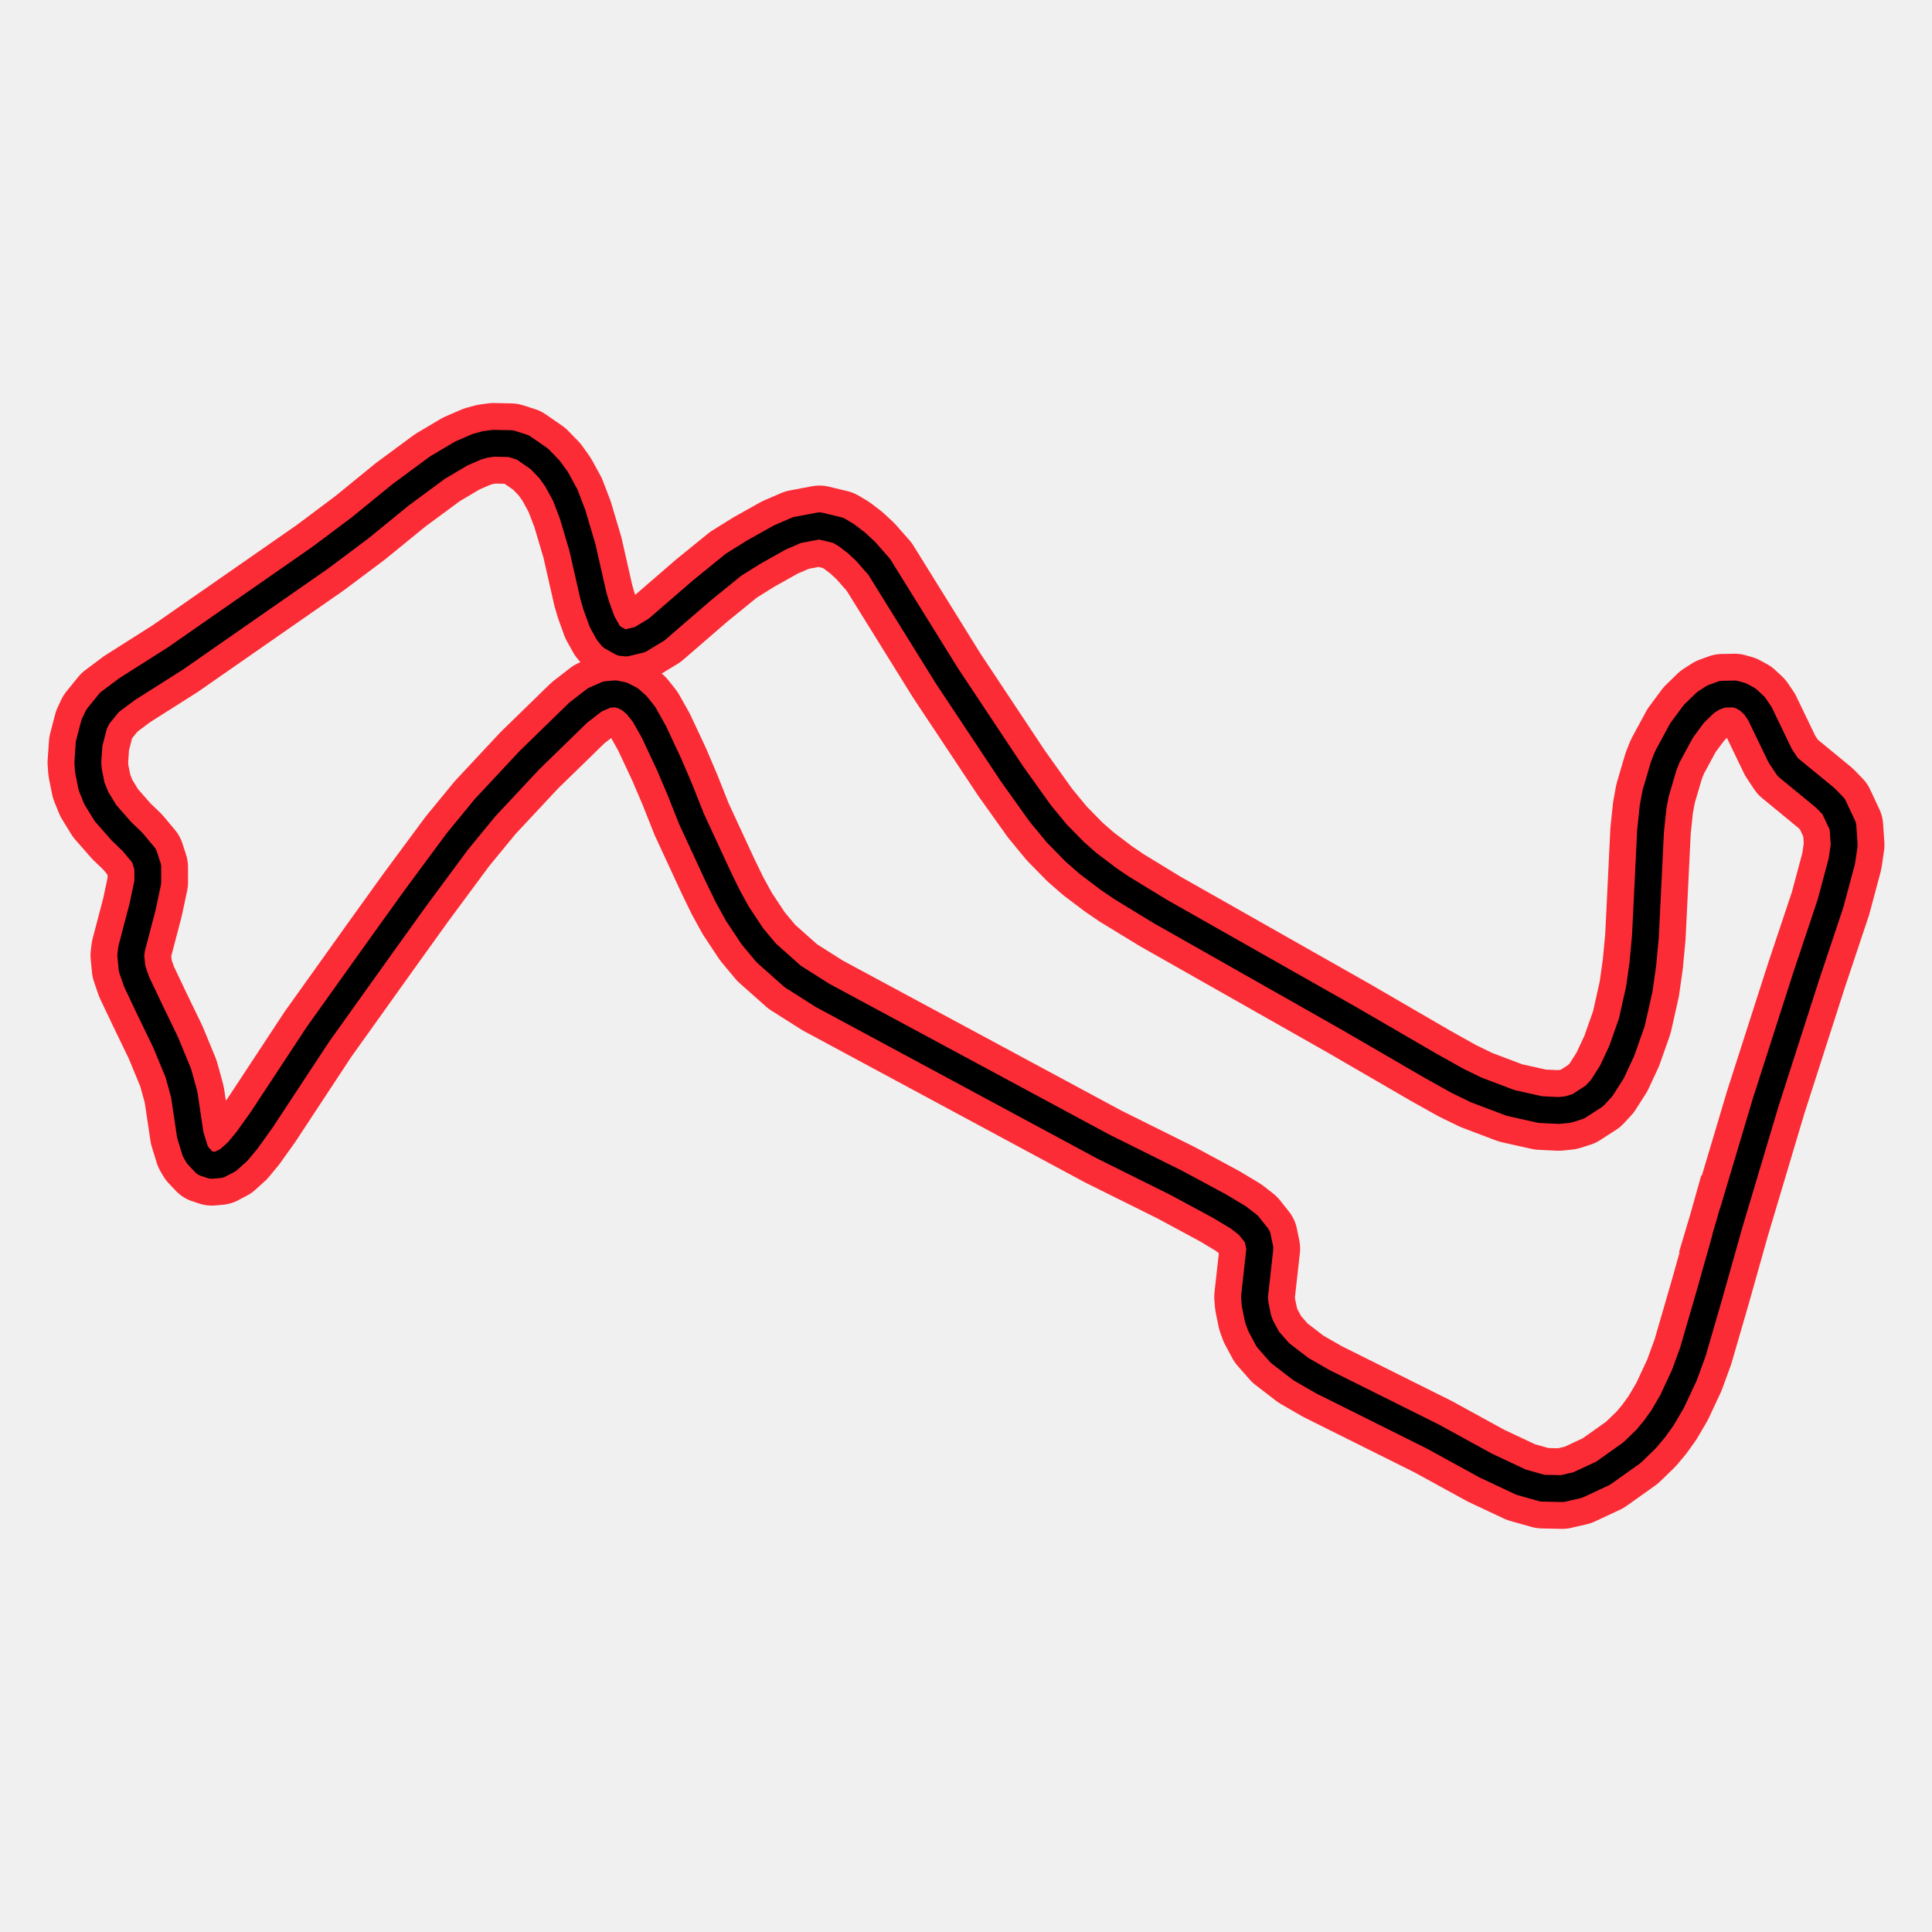
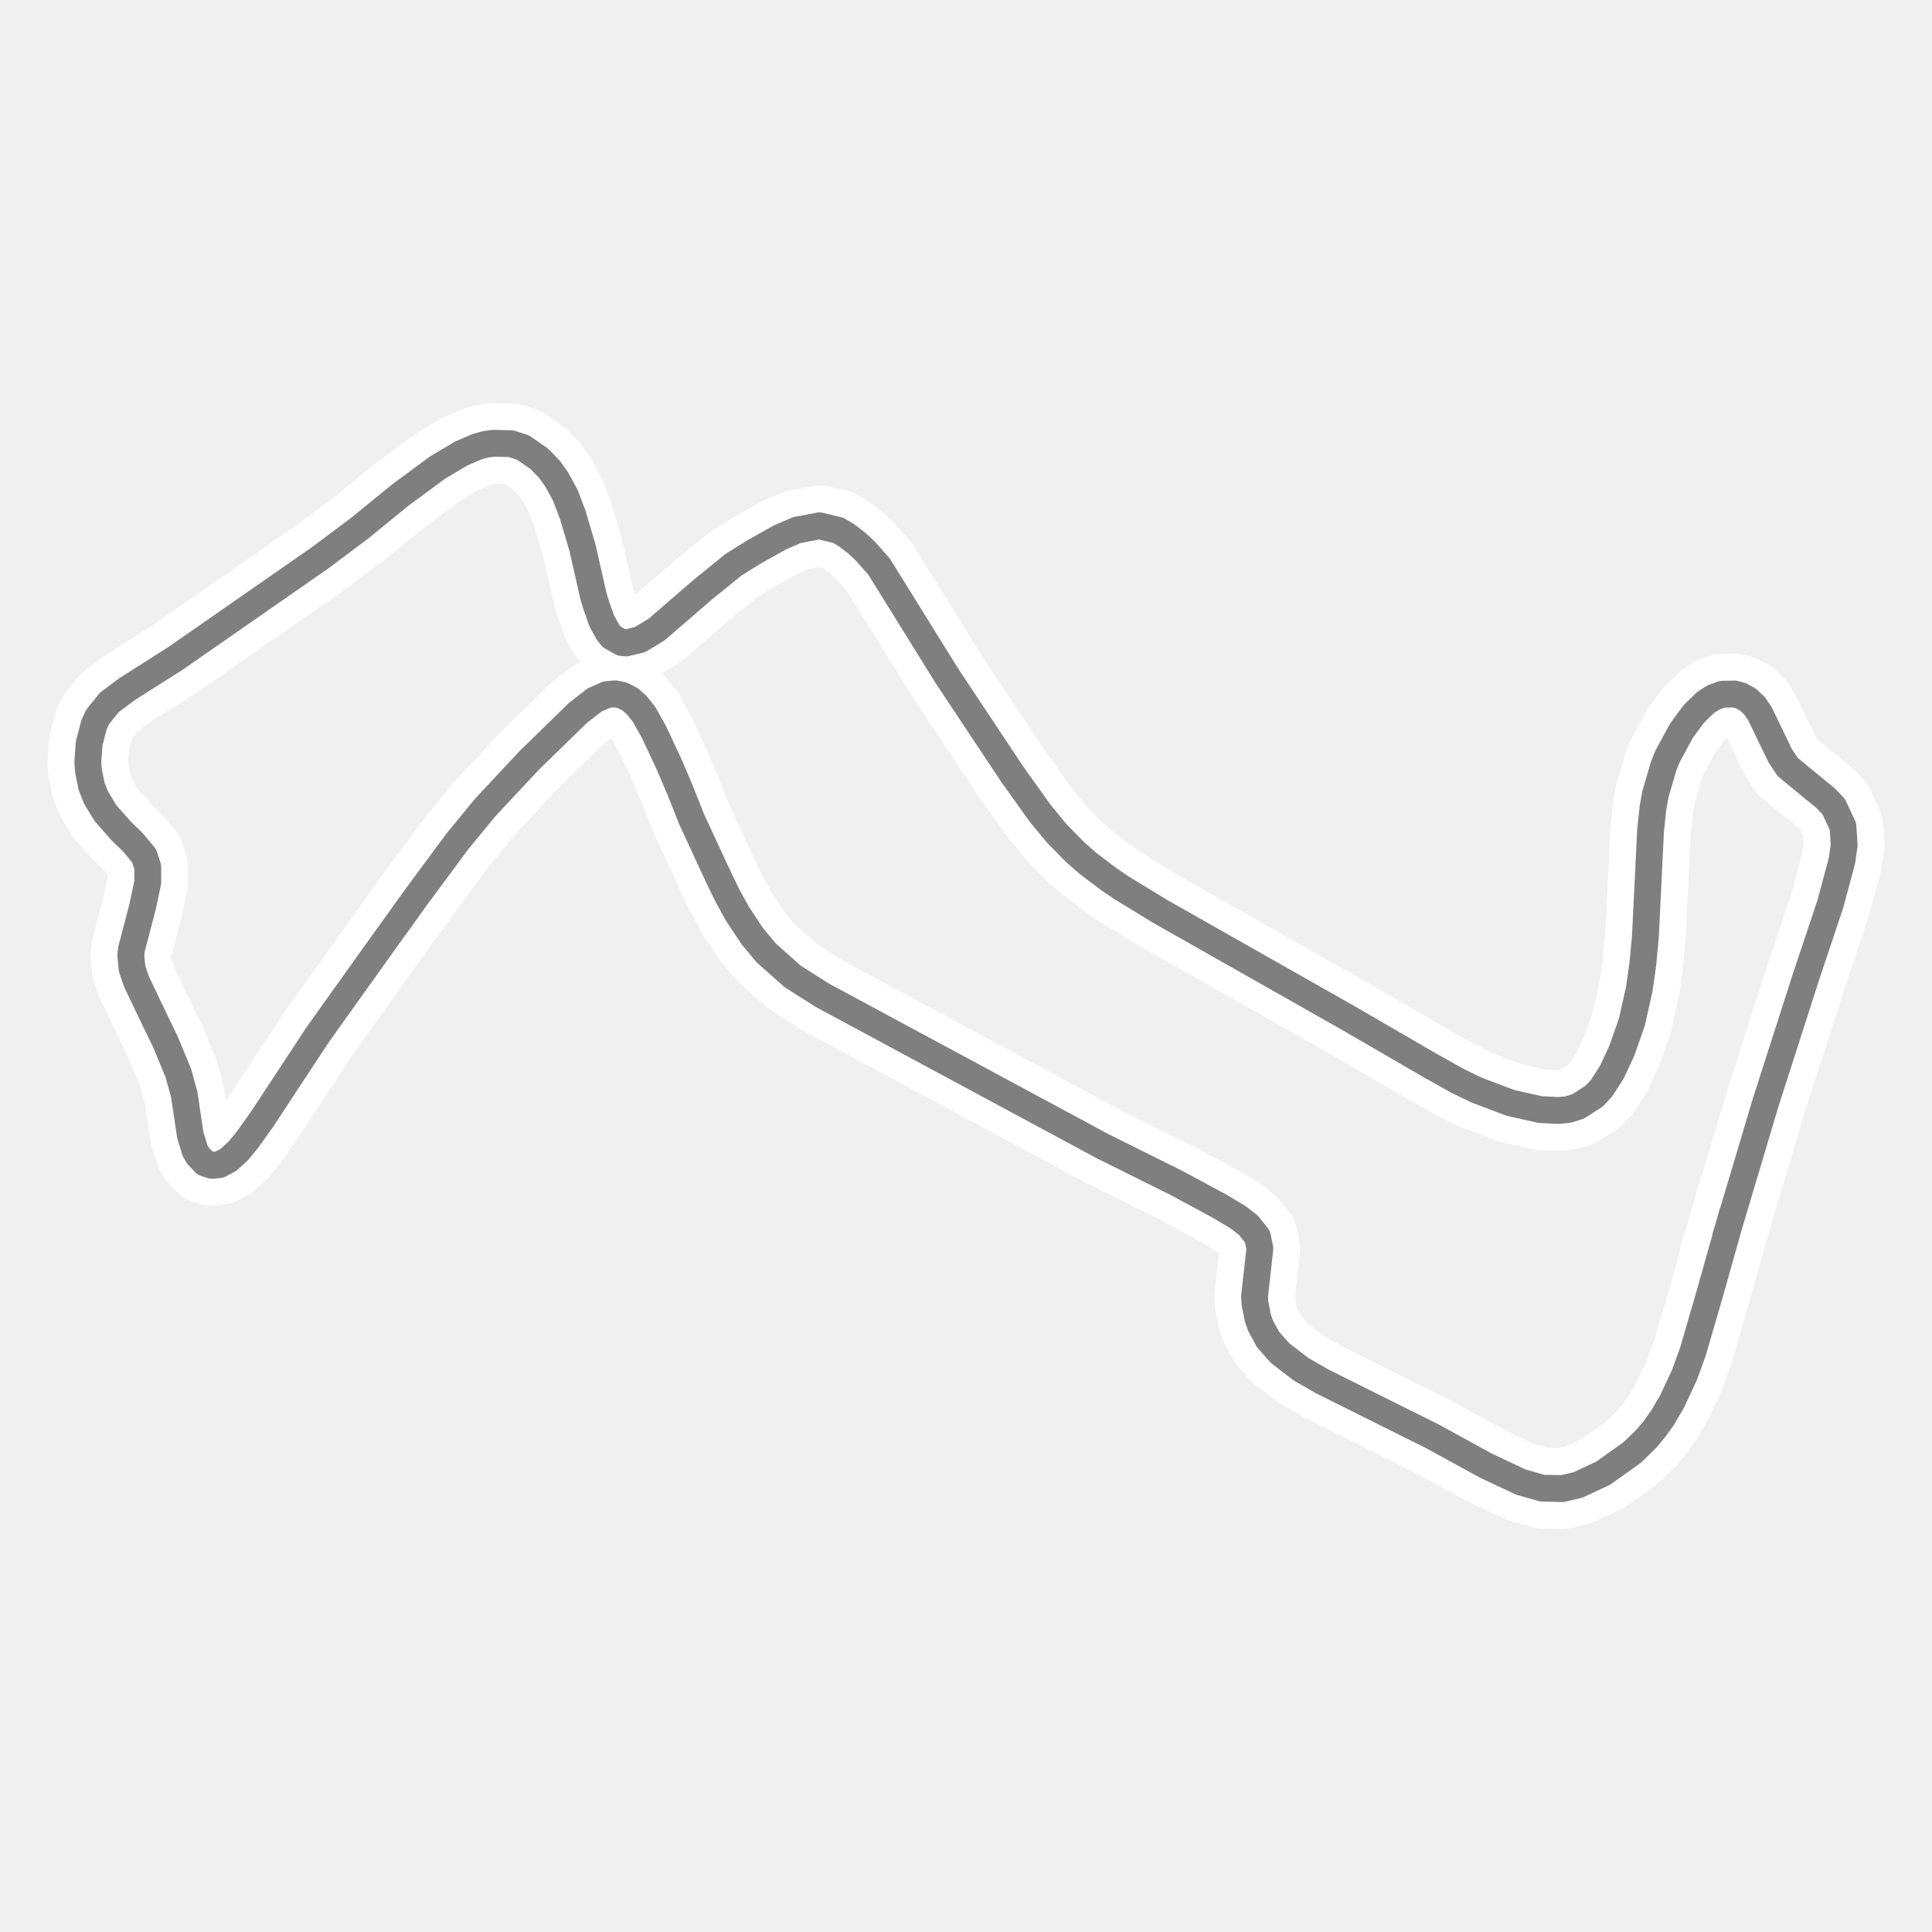
<svg xmlns="http://www.w3.org/2000/svg" width="216pt" height="216pt" viewBox="0 0 216 216" version="1.1">
  <defs>
    <style type="text/css">*{stroke-linejoin: round; stroke-linecap: butt}</style>
  </defs>
  <g id="figure_1">
    <g id="patch_1">
      <path d="M 0 216  L 216 216  L 216 0  L 0 0  L 0 216  z " style="fill: none" />
    </g>
    <g id="axes_1">
      <g id="line2d_1">
-         <path d="M 193.314 136.966  L 197.417 123.213  L 201.941 109.126  L 204.654 101.005  L 205.921 96.271  L 206.182 94.48  L 206.041 92.384  L 205.002 90.164  L 204.088 89.223  L 199.865 85.753  L 199.019 84.476  L 196.762 79.79  L 196.159 78.906  L 195.4 78.199  L 194.637 77.784  L 193.934 77.589  L 192.569 77.614  L 191.559 77.982  L 190.68 78.543  L 189.39 79.795  L 188.003 81.664  L 186.408 84.612  L 186.001 85.643  L 185.095 88.722  L 184.809 90.28  L 184.534 92.888  L 184.248 98.771  L 183.957 104.726  L 183.666 107.812  L 183.276 110.572  L 182.441 114.287  L 181.312 117.497  L 180.213 119.853  L 179.069 121.644  L 178.241 122.538  L 176.453 123.69  L 175.347 124.042  L 174.294 124.155  L 172.222 124.056  L 168.891 123.312  L 165.04 121.855  L 162.93 120.827  L 159.92 119.143  L 150.774 113.834  L 129.691 101.884  L 125.408 99.27  L 123.956 98.283  L 121.672 96.556  L 120.169 95.238  L 118.144 93.175  L 116.275 90.906  L 113.099 86.454  L 105.84 75.522  L 98.296 63.37  L 96.757 61.622  L 95.729 60.672  L 94.633 59.837  L 93.711 59.29  L 91.622 58.786  L 89.106 59.261  L 87.19 60.088  L 84.282 61.719  L 82.001 63.141  L 78.447 66.029  L 73.418 70.378  L 71.553 71.508  L 69.994 71.885  L 69.504 71.833  L 68.395 71.213  L 68 70.735  L 67.304 69.483  L 66.658 67.682  L 66.35 66.64  L 65.116 61.21  L 64.018 57.506  L 63.196 55.358  L 62.229 53.583  L 61.435 52.477  L 60.294 51.298  L 58.458 50.03  L 57.128 49.601  L 55.176 49.559  L 54.249 49.685  L 53.338 49.937  L 51.569 50.701  L 48.904 52.283  L 44.8 55.312  L 40.243 59.027  L 35.813 62.345  L 19.61 73.619  L 14.222 77.035  L 12.235 78.521  L 10.919 80.144  L 10.519 81.002  L 9.963 83.14  L 9.818 85.25  L 9.884 86.148  L 10.237 87.916  L 10.762 89.22  L 11.798 90.91  L 13.565 92.925  L 14.815 94.126  L 16.109 95.671  L 16.52 96.936  L 16.524 98.63  L 15.932 101.414  L 14.706 106.094  L 14.619 106.818  L 14.766 108.299  L 15.265 109.753  L 16.765 112.909  L 18.51 116.517  L 19.941 119.98  L 20.596 122.359  L 21.275 126.898  L 21.818 128.666  L 22.119 129.189  L 22.917 130.032  L 23.682 130.286  L 24.527 130.209  L 25.52 129.687  L 26.586 128.727  L 27.631 127.464  L 29.28 125.158  L 35.539 115.647  L 42.783 105.506  L 46.472 100.371  L 51.126 94.082  L 54.226 90.305  L 59.163 85.017  L 64.636 79.684  L 66.5 78.243  L 67.849 77.652  L 68.784 77.573  L 69.575 77.736  L 70.453 78.189  L 71.192 78.843  L 72.008 79.87  L 73.117 81.844  L 74.834 85.513  L 76.013 88.284  L 77.326 91.589  L 80.28 97.968  L 81.323 100.116  L 82.428 102.132  L 84.12 104.686  L 85.668 106.541  L 88.632 109.174  L 91.959 111.284  L 123.329 128.177  L 131.498 132.237  L 136.353 134.854  L 138.458 136.115  L 139.579 136.991  L 140.58 138.252  L 140.855 139.586  L 140.256 144.971  L 140.321 145.81  L 140.652 147.435  L 140.935 148.215  L 141.746 149.726  L 143.101 151.269  L 145.44 153.066  L 147.852 154.456  L 160.206 160.614  L 166.122 163.858  L 170.056 165.707  L 172.448 166.381  L 174.662 166.428  L 176.393 166.029  L 179.232 164.704  L 182.467 162.403  L 184.053 160.863  L 184.949 159.794  L 185.868 158.517  L 186.951 156.668  L 188.315 153.744  L 189.269 151.129  L 191.188 144.521  L 193.314 136.966  L 193.314 136.966  " clip-path="url(#p9deb277d1c)" style="fill: none; stroke: #fb2c36; stroke-width: 9; stroke-linecap: square" />
+         <path d="M 193.314 136.966  L 197.417 123.213  L 201.941 109.126  L 204.654 101.005  L 205.921 96.271  L 206.182 94.48  L 206.041 92.384  L 205.002 90.164  L 204.088 89.223  L 199.865 85.753  L 199.019 84.476  L 196.762 79.79  L 196.159 78.906  L 195.4 78.199  L 194.637 77.784  L 193.934 77.589  L 192.569 77.614  L 191.559 77.982  L 190.68 78.543  L 189.39 79.795  L 188.003 81.664  L 186.408 84.612  L 186.001 85.643  L 185.095 88.722  L 184.809 90.28  L 184.534 92.888  L 184.248 98.771  L 183.957 104.726  L 183.666 107.812  L 183.276 110.572  L 182.441 114.287  L 181.312 117.497  L 180.213 119.853  L 179.069 121.644  L 178.241 122.538  L 176.453 123.69  L 175.347 124.042  L 174.294 124.155  L 172.222 124.056  L 168.891 123.312  L 165.04 121.855  L 162.93 120.827  L 159.92 119.143  L 150.774 113.834  L 129.691 101.884  L 125.408 99.27  L 123.956 98.283  L 121.672 96.556  L 120.169 95.238  L 118.144 93.175  L 116.275 90.906  L 113.099 86.454  L 105.84 75.522  L 98.296 63.37  L 96.757 61.622  L 95.729 60.672  L 94.633 59.837  L 93.711 59.29  L 91.622 58.786  L 89.106 59.261  L 87.19 60.088  L 84.282 61.719  L 82.001 63.141  L 78.447 66.029  L 73.418 70.378  L 71.553 71.508  L 69.994 71.885  L 69.504 71.833  L 68.395 71.213  L 68 70.735  L 67.304 69.483  L 66.658 67.682  L 66.35 66.64  L 65.116 61.21  L 64.018 57.506  L 63.196 55.358  L 62.229 53.583  L 61.435 52.477  L 60.294 51.298  L 58.458 50.03  L 57.128 49.601  L 55.176 49.559  L 54.249 49.685  L 53.338 49.937  L 51.569 50.701  L 48.904 52.283  L 44.8 55.312  L 40.243 59.027  L 35.813 62.345  L 19.61 73.619  L 14.222 77.035  L 12.235 78.521  L 10.919 80.144  L 10.519 81.002  L 9.963 83.14  L 9.818 85.25  L 9.884 86.148  L 10.237 87.916  L 10.762 89.22  L 11.798 90.91  L 13.565 92.925  L 14.815 94.126  L 16.109 95.671  L 16.52 96.936  L 16.524 98.63  L 15.932 101.414  L 14.706 106.094  L 14.619 106.818  L 14.766 108.299  L 15.265 109.753  L 16.765 112.909  L 18.51 116.517  L 19.941 119.98  L 20.596 122.359  L 21.275 126.898  L 21.818 128.666  L 22.119 129.189  L 22.917 130.032  L 23.682 130.286  L 24.527 130.209  L 25.52 129.687  L 26.586 128.727  L 27.631 127.464  L 29.28 125.158  L 35.539 115.647  L 42.783 105.506  L 46.472 100.371  L 51.126 94.082  L 54.226 90.305  L 59.163 85.017  L 64.636 79.684  L 66.5 78.243  L 67.849 77.652  L 68.784 77.573  L 69.575 77.736  L 70.453 78.189  L 71.192 78.843  L 72.008 79.87  L 73.117 81.844  L 74.834 85.513  L 76.013 88.284  L 77.326 91.589  L 80.28 97.968  L 81.323 100.116  L 82.428 102.132  L 84.12 104.686  L 85.668 106.541  L 88.632 109.174  L 91.959 111.284  L 123.329 128.177  L 131.498 132.237  L 136.353 134.854  L 138.458 136.115  L 139.579 136.991  L 140.58 138.252  L 140.855 139.586  L 140.256 144.971  L 140.321 145.81  L 140.652 147.435  L 140.935 148.215  L 141.746 149.726  L 143.101 151.269  L 145.44 153.066  L 147.852 154.456  L 160.206 160.614  L 166.122 163.858  L 170.056 165.707  L 172.448 166.381  L 174.662 166.428  L 176.393 166.029  L 179.232 164.704  L 182.467 162.403  L 184.053 160.863  L 184.949 159.794  L 185.868 158.517  L 186.951 156.668  L 188.315 153.744  L 189.269 151.129  L 191.188 144.521  L 193.314 136.966  L 193.314 136.966  " clip-path="url(#pf832ea3387)" style="fill: none; stroke: #ffffff; stroke-width: 9; stroke-linecap: square" />
      </g>
      <g id="line2d_2">
-         <path d="M 193.314 136.966  L 197.417 123.213  L 201.941 109.126  L 204.654 101.005  L 205.921 96.271  L 206.182 94.48  L 206.041 92.384  L 205.002 90.164  L 204.088 89.223  L 199.865 85.753  L 199.019 84.476  L 196.762 79.79  L 196.159 78.906  L 195.4 78.199  L 194.637 77.784  L 193.934 77.589  L 192.569 77.614  L 191.559 77.982  L 190.68 78.543  L 189.39 79.795  L 188.003 81.664  L 186.408 84.612  L 186.001 85.643  L 185.095 88.722  L 184.809 90.28  L 184.534 92.888  L 184.248 98.771  L 183.957 104.726  L 183.666 107.812  L 183.276 110.572  L 182.441 114.287  L 181.312 117.497  L 180.213 119.853  L 179.069 121.644  L 178.241 122.538  L 176.453 123.69  L 175.347 124.042  L 174.294 124.155  L 172.222 124.056  L 168.891 123.312  L 165.04 121.855  L 162.93 120.827  L 159.92 119.143  L 150.774 113.834  L 129.691 101.884  L 125.408 99.27  L 123.956 98.283  L 121.672 96.556  L 120.169 95.238  L 118.144 93.175  L 116.275 90.906  L 113.099 86.454  L 105.84 75.522  L 98.296 63.37  L 96.757 61.622  L 95.729 60.672  L 94.633 59.837  L 93.711 59.29  L 91.622 58.786  L 89.106 59.261  L 87.19 60.088  L 84.282 61.719  L 82.001 63.141  L 78.447 66.029  L 73.418 70.378  L 71.553 71.508  L 69.994 71.885  L 69.504 71.833  L 68.395 71.213  L 68 70.735  L 67.304 69.483  L 66.658 67.682  L 66.35 66.64  L 65.116 61.21  L 64.018 57.506  L 63.196 55.358  L 62.229 53.583  L 61.435 52.477  L 60.294 51.298  L 58.458 50.03  L 57.128 49.601  L 55.176 49.559  L 54.249 49.685  L 53.338 49.937  L 51.569 50.701  L 48.904 52.283  L 44.8 55.312  L 40.243 59.027  L 35.813 62.345  L 19.61 73.619  L 14.222 77.035  L 12.235 78.521  L 10.919 80.144  L 10.519 81.002  L 9.963 83.14  L 9.818 85.25  L 9.884 86.148  L 10.237 87.916  L 10.762 89.22  L 11.798 90.91  L 13.565 92.925  L 14.815 94.126  L 16.109 95.671  L 16.52 96.936  L 16.524 98.63  L 15.932 101.414  L 14.706 106.094  L 14.619 106.818  L 14.766 108.299  L 15.265 109.753  L 16.765 112.909  L 18.51 116.517  L 19.941 119.98  L 20.596 122.359  L 21.275 126.898  L 21.818 128.666  L 22.119 129.189  L 22.917 130.032  L 23.682 130.286  L 24.527 130.209  L 25.52 129.687  L 26.586 128.727  L 27.631 127.464  L 29.28 125.158  L 35.539 115.647  L 42.783 105.506  L 46.472 100.371  L 51.126 94.082  L 54.226 90.305  L 59.163 85.017  L 64.636 79.684  L 66.5 78.243  L 67.849 77.652  L 68.784 77.573  L 69.575 77.736  L 70.453 78.189  L 71.192 78.843  L 72.008 79.87  L 73.117 81.844  L 74.834 85.513  L 76.013 88.284  L 77.326 91.589  L 80.28 97.968  L 81.323 100.116  L 82.428 102.132  L 84.12 104.686  L 85.668 106.541  L 88.632 109.174  L 91.959 111.284  L 123.329 128.177  L 131.498 132.237  L 136.353 134.854  L 138.458 136.115  L 139.579 136.991  L 140.58 138.252  L 140.855 139.586  L 140.256 144.971  L 140.321 145.81  L 140.652 147.435  L 140.935 148.215  L 141.746 149.726  L 143.101 151.269  L 145.44 153.066  L 147.852 154.456  L 160.206 160.614  L 166.122 163.858  L 170.056 165.707  L 172.448 166.381  L 174.662 166.428  L 176.393 166.029  L 179.232 164.704  L 182.467 162.403  L 184.053 160.863  L 184.949 159.794  L 185.868 158.517  L 186.951 156.668  L 188.315 153.744  L 189.269 151.129  L 191.188 144.521  L 193.314 136.966  L 193.314 136.966  " clip-path="url(#p9deb277d1c)" style="fill: none; stroke: #000000; stroke-width: 3; stroke-linecap: square" />
+         <path d="M 193.314 136.966  L 197.417 123.213  L 201.941 109.126  L 204.654 101.005  L 205.921 96.271  L 206.182 94.48  L 206.041 92.384  L 205.002 90.164  L 204.088 89.223  L 199.865 85.753  L 199.019 84.476  L 196.762 79.79  L 196.159 78.906  L 195.4 78.199  L 194.637 77.784  L 193.934 77.589  L 192.569 77.614  L 191.559 77.982  L 190.68 78.543  L 189.39 79.795  L 188.003 81.664  L 186.408 84.612  L 186.001 85.643  L 185.095 88.722  L 184.809 90.28  L 184.534 92.888  L 184.248 98.771  L 183.957 104.726  L 183.666 107.812  L 183.276 110.572  L 182.441 114.287  L 181.312 117.497  L 180.213 119.853  L 179.069 121.644  L 178.241 122.538  L 176.453 123.69  L 175.347 124.042  L 174.294 124.155  L 172.222 124.056  L 168.891 123.312  L 165.04 121.855  L 162.93 120.827  L 159.92 119.143  L 150.774 113.834  L 129.691 101.884  L 125.408 99.27  L 123.956 98.283  L 121.672 96.556  L 120.169 95.238  L 118.144 93.175  L 116.275 90.906  L 113.099 86.454  L 105.84 75.522  L 98.296 63.37  L 96.757 61.622  L 95.729 60.672  L 94.633 59.837  L 93.711 59.29  L 91.622 58.786  L 89.106 59.261  L 87.19 60.088  L 84.282 61.719  L 82.001 63.141  L 78.447 66.029  L 73.418 70.378  L 71.553 71.508  L 69.994 71.885  L 69.504 71.833  L 68.395 71.213  L 68 70.735  L 67.304 69.483  L 66.658 67.682  L 66.35 66.64  L 65.116 61.21  L 64.018 57.506  L 63.196 55.358  L 62.229 53.583  L 61.435 52.477  L 60.294 51.298  L 58.458 50.03  L 57.128 49.601  L 55.176 49.559  L 54.249 49.685  L 53.338 49.937  L 51.569 50.701  L 48.904 52.283  L 44.8 55.312  L 40.243 59.027  L 35.813 62.345  L 19.61 73.619  L 14.222 77.035  L 12.235 78.521  L 10.919 80.144  L 10.519 81.002  L 9.963 83.14  L 9.818 85.25  L 9.884 86.148  L 10.237 87.916  L 10.762 89.22  L 11.798 90.91  L 13.565 92.925  L 14.815 94.126  L 16.109 95.671  L 16.52 96.936  L 16.524 98.63  L 15.932 101.414  L 14.706 106.094  L 14.619 106.818  L 14.766 108.299  L 15.265 109.753  L 16.765 112.909  L 18.51 116.517  L 19.941 119.98  L 20.596 122.359  L 21.275 126.898  L 21.818 128.666  L 22.119 129.189  L 22.917 130.032  L 23.682 130.286  L 24.527 130.209  L 25.52 129.687  L 26.586 128.727  L 27.631 127.464  L 29.28 125.158  L 35.539 115.647  L 42.783 105.506  L 46.472 100.371  L 51.126 94.082  L 54.226 90.305  L 59.163 85.017  L 64.636 79.684  L 66.5 78.243  L 67.849 77.652  L 68.784 77.573  L 69.575 77.736  L 70.453 78.189  L 71.192 78.843  L 72.008 79.87  L 73.117 81.844  L 74.834 85.513  L 76.013 88.284  L 77.326 91.589  L 80.28 97.968  L 81.323 100.116  L 82.428 102.132  L 84.12 104.686  L 85.668 106.541  L 88.632 109.174  L 91.959 111.284  L 123.329 128.177  L 131.498 132.237  L 136.353 134.854  L 138.458 136.115  L 139.579 136.991  L 140.58 138.252  L 140.855 139.586  L 140.256 144.971  L 140.321 145.81  L 140.652 147.435  L 140.935 148.215  L 141.746 149.726  L 143.101 151.269  L 145.44 153.066  L 147.852 154.456  L 160.206 160.614  L 166.122 163.858  L 170.056 165.707  L 172.448 166.381  L 174.662 166.428  L 176.393 166.029  L 179.232 164.704  L 182.467 162.403  L 184.053 160.863  L 184.949 159.794  L 185.868 158.517  L 186.951 156.668  L 188.315 153.744  L 189.269 151.129  L 191.188 144.521  L 193.314 136.966  L 193.314 136.966  " clip-path="url(#pf832ea3387)" style="fill: none; stroke: #000000; stroke-opacity: 0.5; stroke-width: 3; stroke-linecap: square" />
      </g>
    </g>
  </g>
  <defs>
-     <clipPath id="p9deb277d1c">
+     <clipPath id="pf832ea3387">
      <rect x="0" y="0" width="216" height="216" />
    </clipPath>
  </defs>
</svg>
